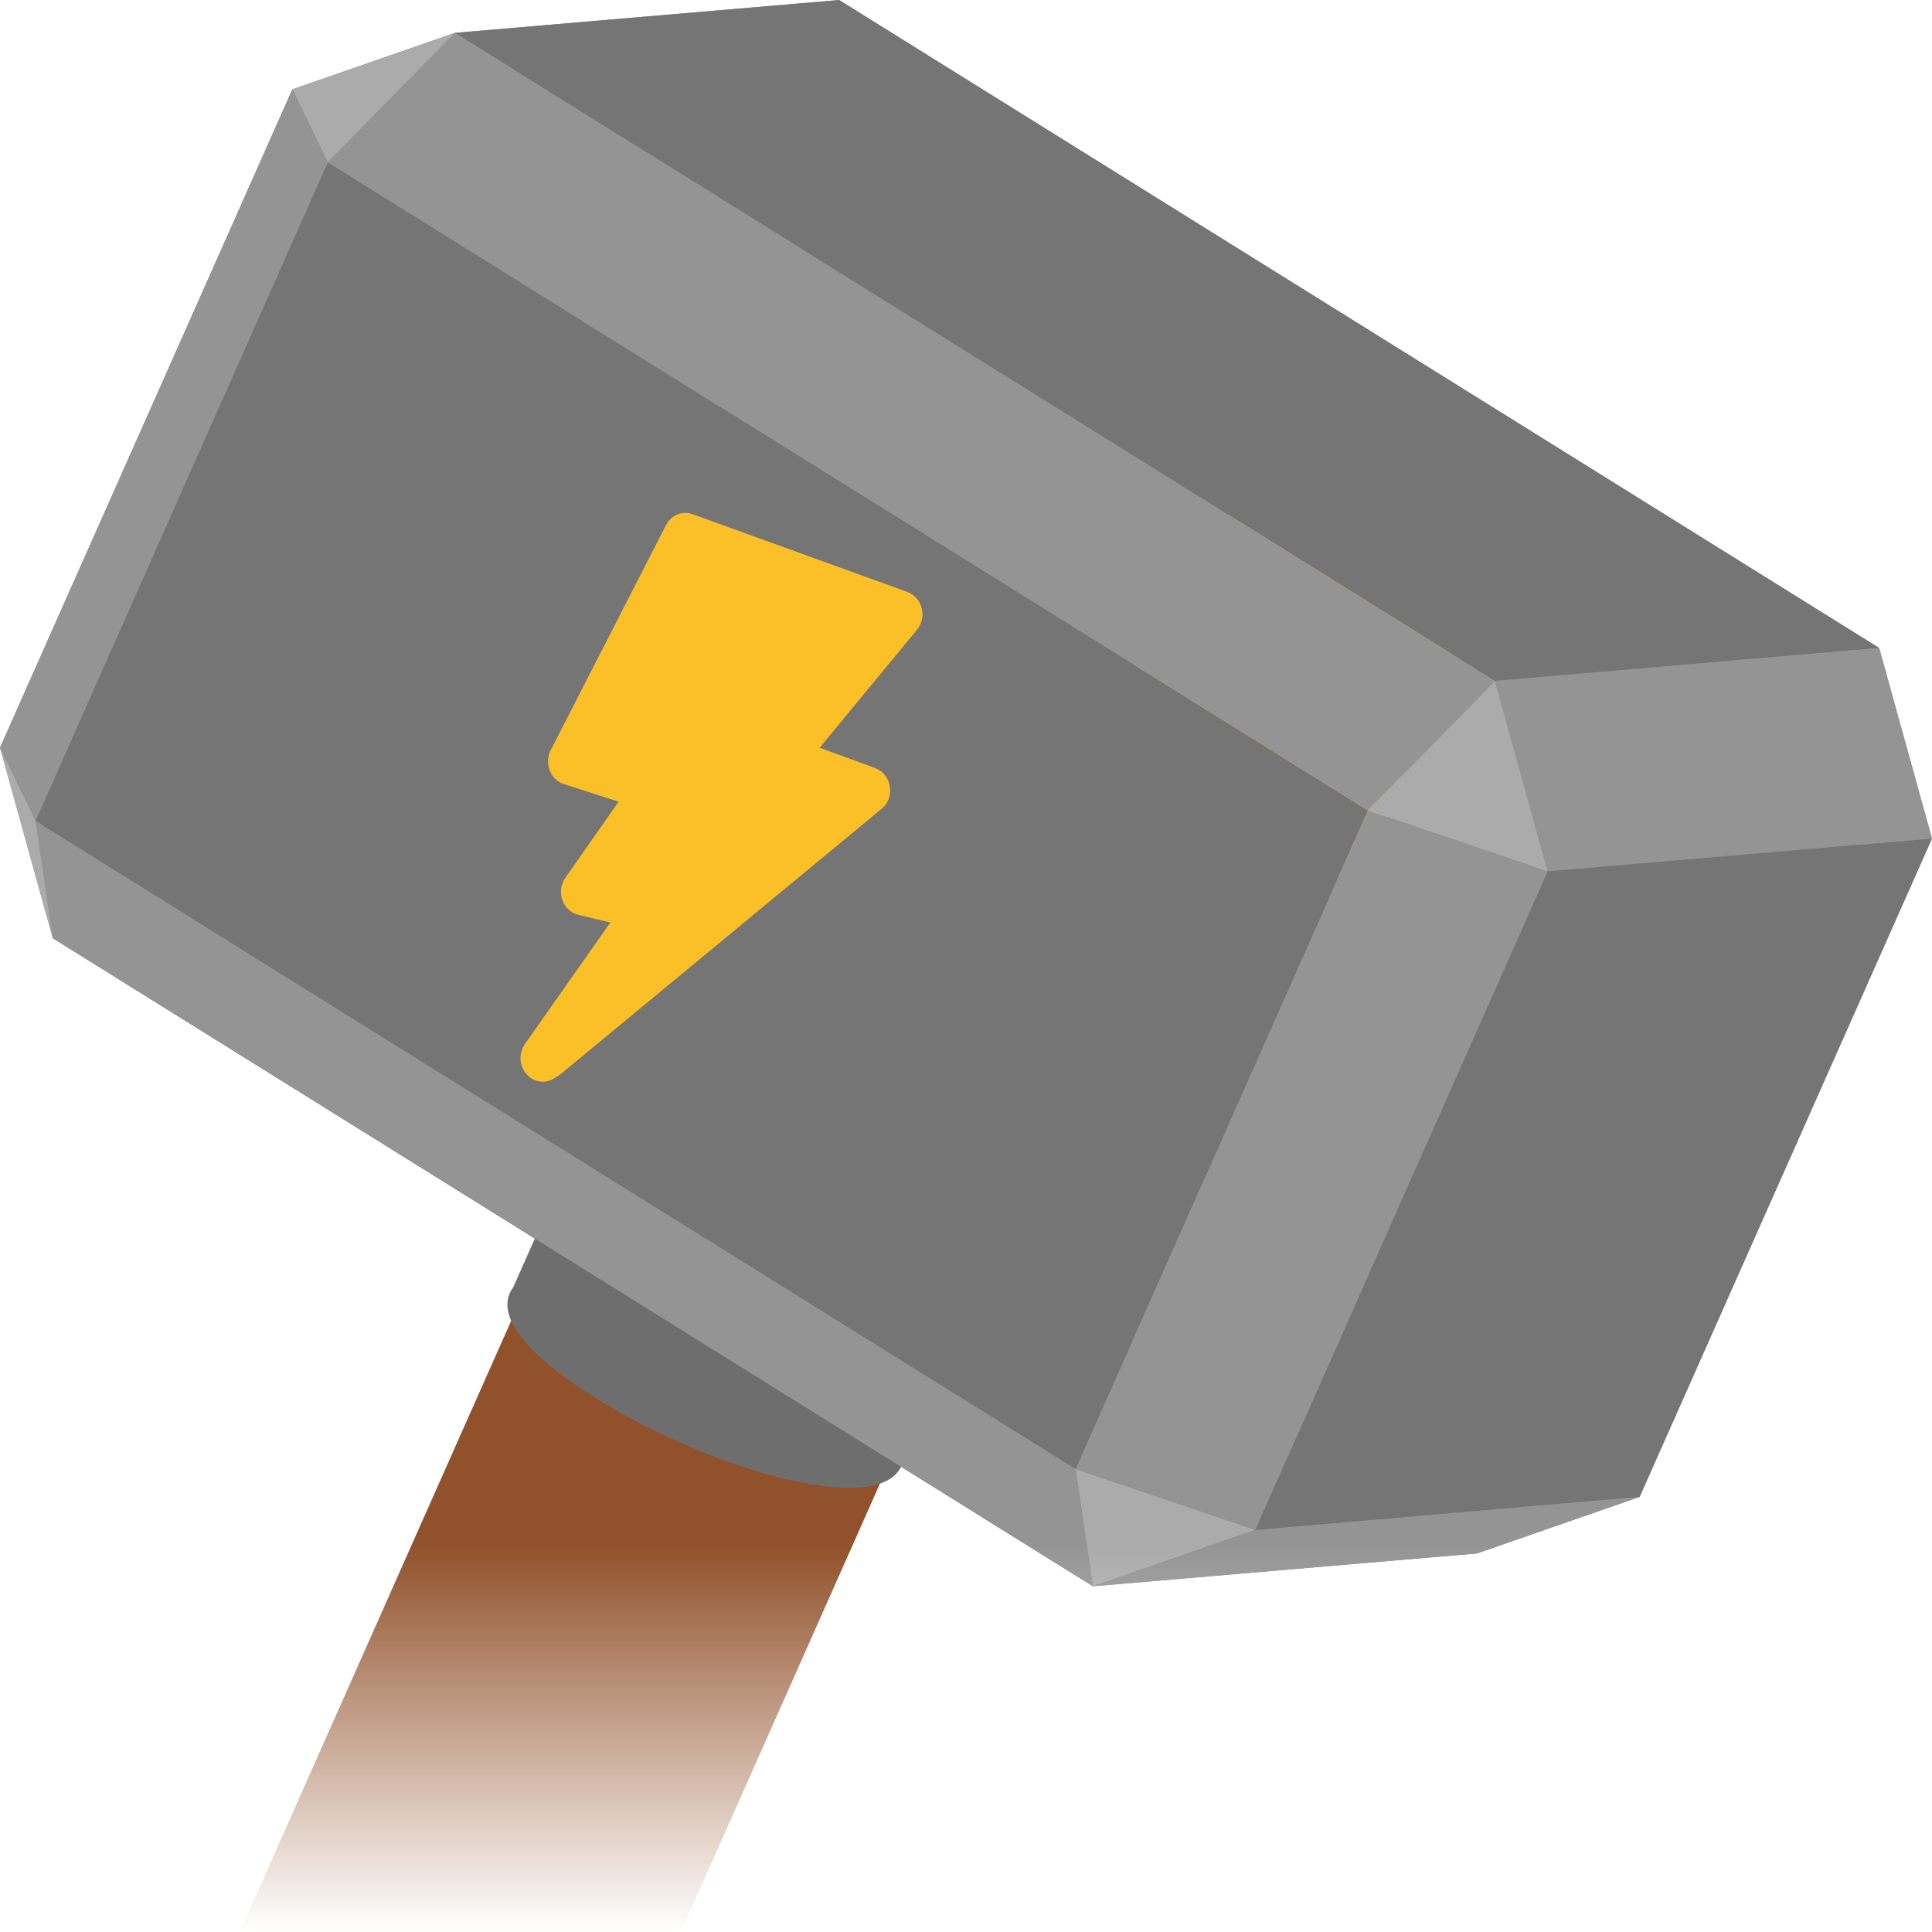
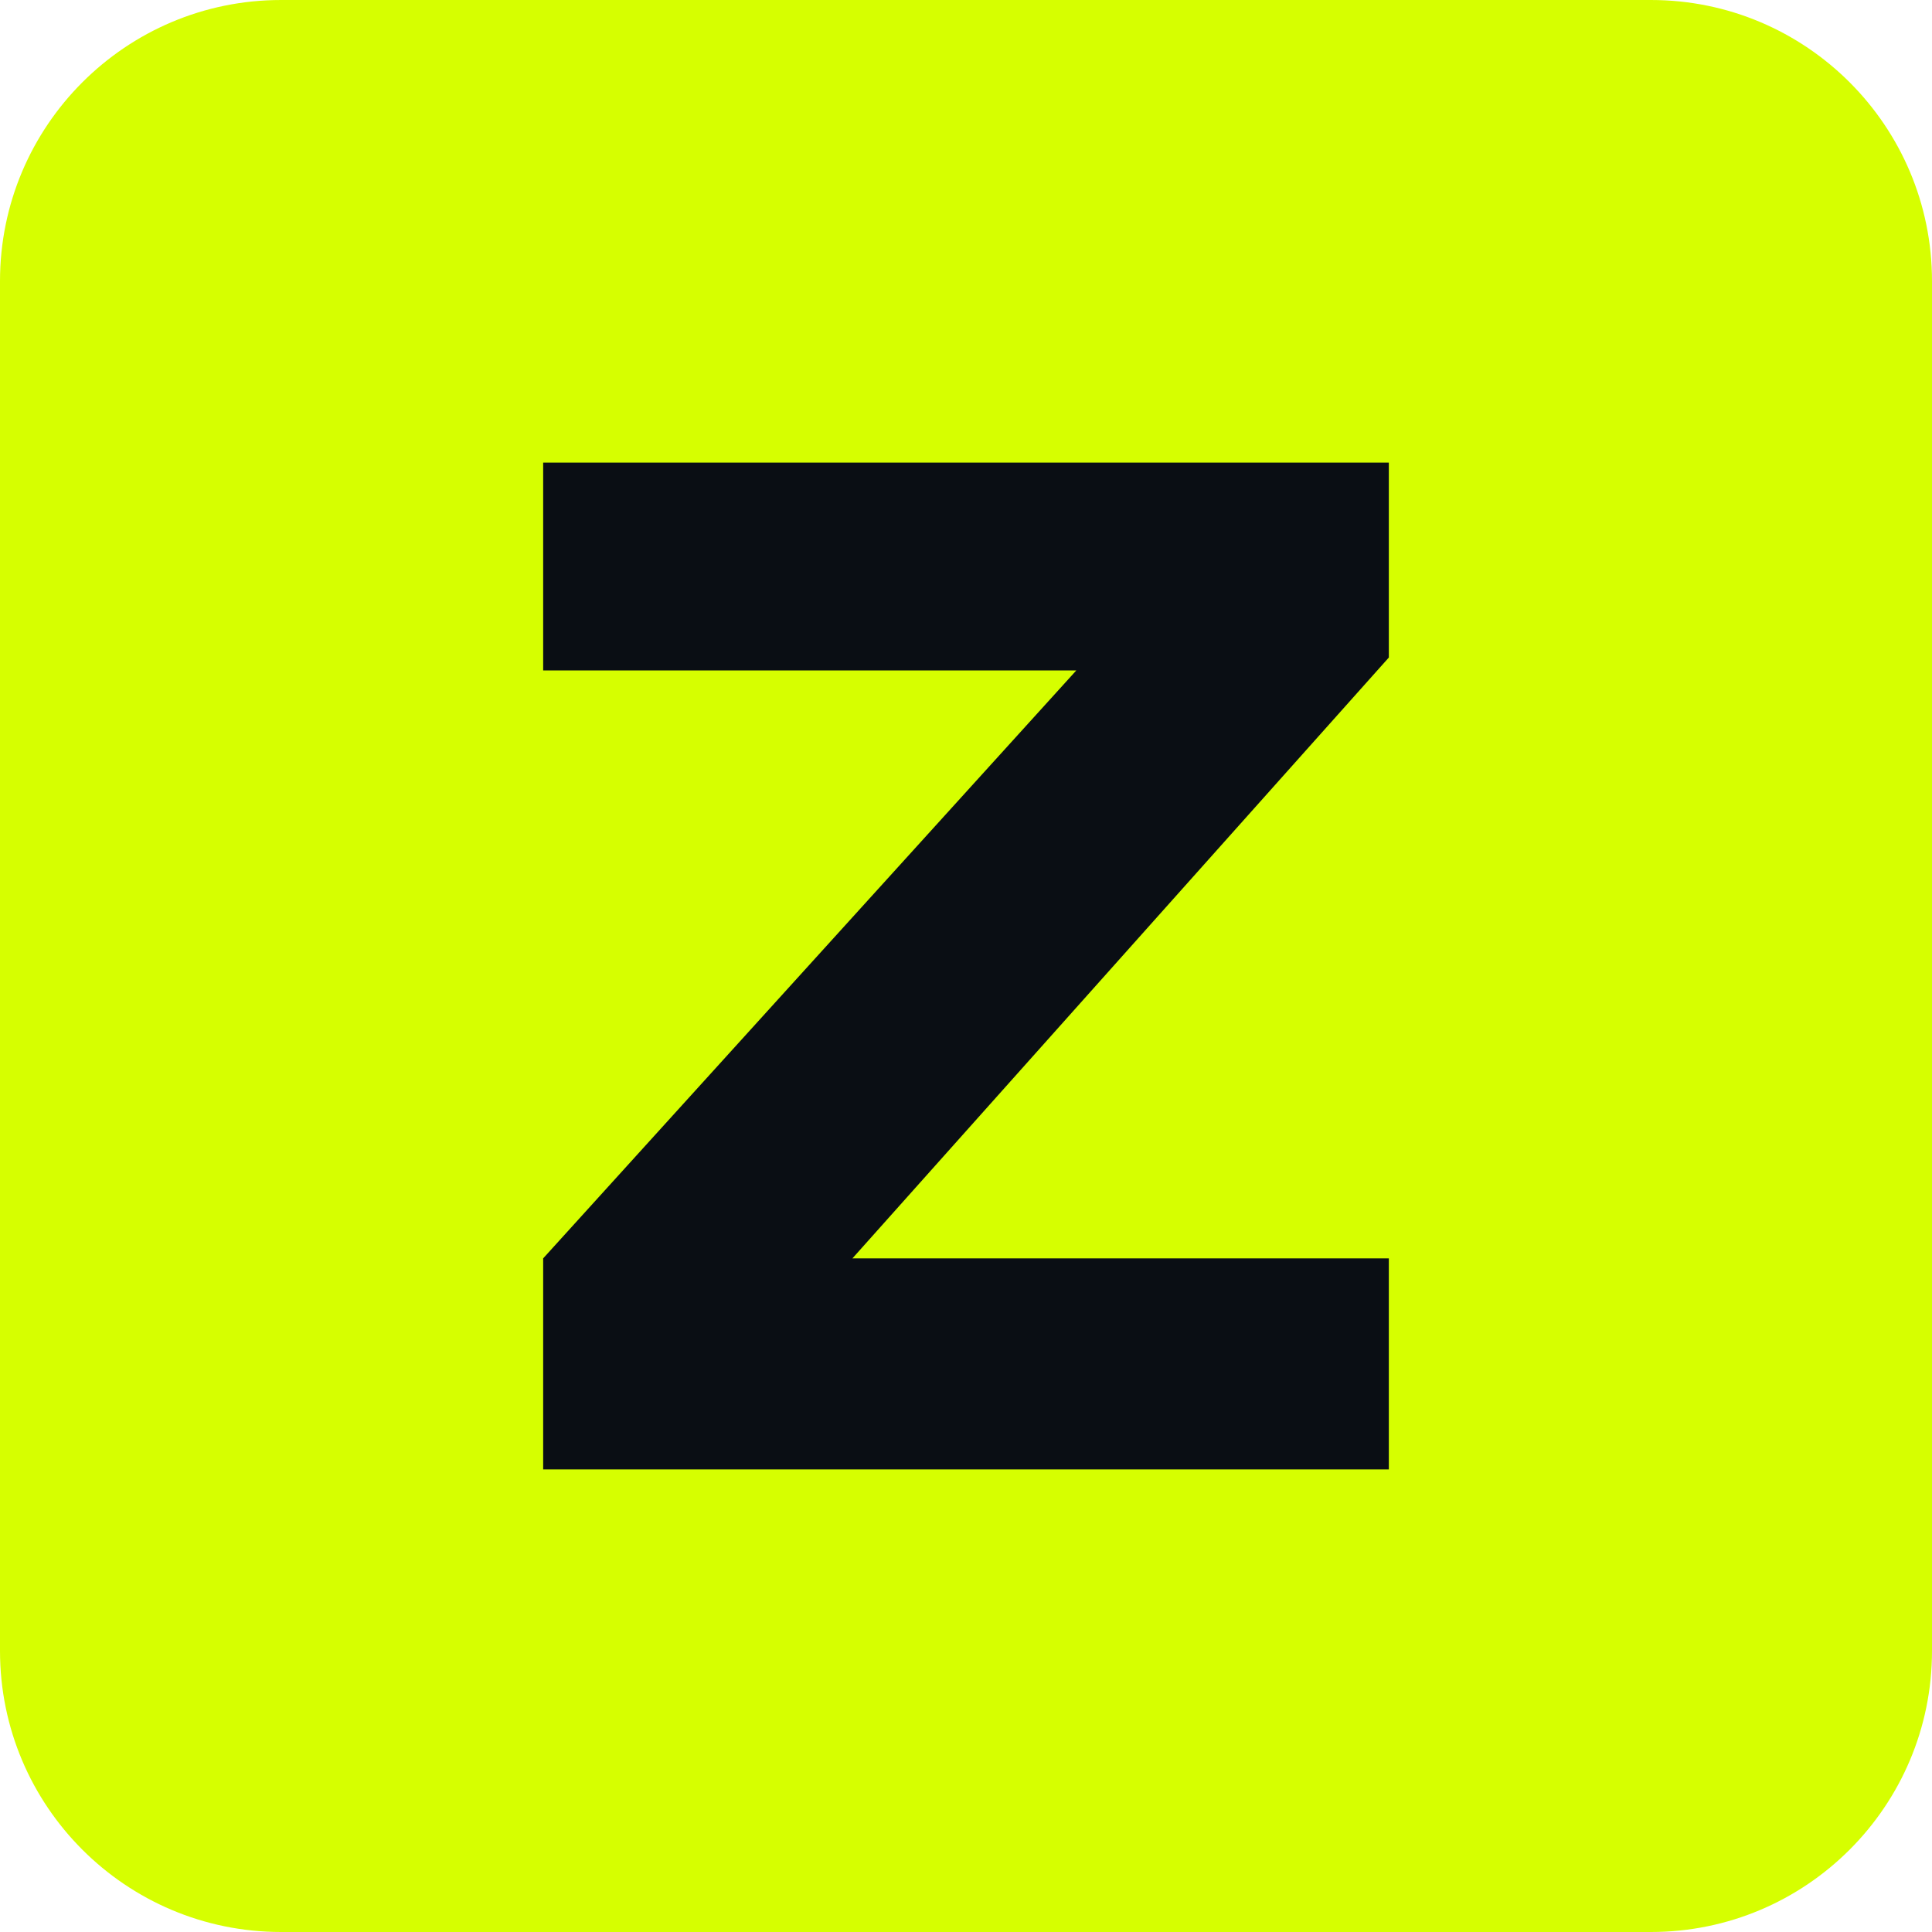
- <svg xmlns="http://www.w3.org/2000/svg" class="hammer" width="41.217" height="41.217" version="1.1" viewBox="-50 -50 41.217 41.217">
-   <defs>
-     <mask id="mask111">
-       <rect x="-19.21" y="-25.7" width="46.217" height="41.217" fill="url(#linearGradient115)" />
-     </mask>
-     <linearGradient id="linearGradient115" x1="-25.395" x2="-25.395" y1="-9.3" y2="-18.03" gradientTransform="matrix(1.0589 0 0 .94436 30.79 24.3)" gradientUnits="userSpaceOnUse">
-       <stop offset="0" />
-       <stop stop-color="#fff" offset="1" />
-     </linearGradient>
-   </defs>
-   <g transform="translate(-33.29,-24.3)" mask="url(#mask111)">
-     <g stroke-linecap="round" stroke-linejoin="round">
-       <path d="m-8.511-10.449 1.126 4.064 2.707-2.765z" fill="#ababab" />
-       <path d="m-2.273-24.496-6.238 14.047 3.833 1.299 6.238-14.048z" fill="#949494" />
-       <path d="m-2.273-24.496 3.465-1.204.368 2.502z" fill="#ababab" />
-       <path d="m17.511 4.674-2.707 2.766-22.189-13.825 2.707-2.765z" fill="#949494" />
-     </g>
-     <g stroke="#878787">
-       <path d="m-9.045 20.369-1.169 2.634" stroke-width="9.6" />
-       <path d="m-12.418 23.191c-1.85-1.153-2.326-2.132-1.086-2.238 1.239-.106 3.642.709 5.493 1.862s2.326 2.132 1.087 2.238c-1.24.106-3.643-.709-5.494-1.862" fill="#878787" stroke-linecap="round" stroke-linejoin="round" />
-       <path d="m-11.248 20.557c1.851 1.153 4.254 1.968 5.493 1.862 1.24-.106.764-1.085-1.086-2.238-1.851-1.153-4.254-1.968-5.494-1.862-1.239.106-.764 1.085 1.087 2.238" fill="#878787" stroke-linecap="round" stroke-linejoin="round" />
-     </g>
-     <g stroke-linecap="round" stroke-linejoin="round">
-       <path d="m-16.71-9.748 8.199-.701 1.126 4.064-8.199.701z" fill="#949494" />
-       <path d="m23.749-9.373-6.238 14.047-22.189-13.824 6.238-14.048z" fill="#757575" />
-       <path d="m10.271-16.073 3.751 3.534c.062.058.083.156.052.238l-1.95 5.128c-.046.121-.18.153-.268.065l-1.024-1.03c-.095-.096-.242-.048-.275.091l-.516 2.152c-.034.145-.191.19-.284.082 0 0-.606-.696-.606-.696-.094-.108-.25-.063-.285.082l-.803 3.384c-.05.212-.317.178-.336-.043l-.014-.147s.058-9.892.058-9.892c.001-.165.165-.253.277-.148l1.077 1.009c.101.095.25.034.274-.111l.597-3.587c.025-.146.174-.206.275-.111z" fill="#fbbf28" stroke="#fbbf28" stroke-width=".6" />
-     </g>
-     <g stroke="#808080">
-       <path d="m-8.362 18.833-.39.878" stroke-width="9.1" />
-       <path d="m-10.956 19.899c-1.85-1.153-2.326-2.132-1.086-2.238 1.239-.106 3.642.708 5.493 1.861s2.326 2.132 1.087 2.238c-1.24.106-3.643-.708-5.494-1.861" fill="#808080" stroke-linecap="round" stroke-linejoin="round" stroke-width=".5" />
-       <path d="m-10.566 19.021c1.851 1.153 4.254 1.967 5.494 1.861 1.239-.106.764-1.085-1.087-2.238s-4.254-1.967-5.494-1.861c-1.239.106-.764 1.085 1.087 2.238" fill="#808080" stroke-linecap="round" stroke-linejoin="round" stroke-width=".5" />
-     </g>
-     <path d="m-16.71-9.748 8.199-.701 6.238-14.047-8.199.701z" fill="#757575" stroke-linecap="round" stroke-linejoin="round" />
-     <path d="m-1.754 3.951-6.511 14.662" stroke="#91512b" stroke-width="8.6" />
-     <g stroke-linecap="round" stroke-linejoin="round">
-       <path d="m-10.468 18.801c-1.851-1.153-2.327-2.132-1.087-2.238 1.239-.106 3.643.709 5.493 1.862 1.851 1.153 2.327 2.132 1.087 2.238-1.239.106-3.643-.708-5.493-1.862" fill="#91512b" />
-       <path d="m-3.958 4.139c1.851 1.153 4.254 1.968 5.494 1.862 1.239-.106.764-1.086-1.087-2.239s-4.254-1.967-5.493-1.861c-1.24.106-.764 1.085 1.086 2.238" fill="#91512b" />
-       <path d="m1.192-25.7.368 2.502 22.189 13.825-.368-2.503z" fill="#949494" />
-       <path d="m-10.472-23.795 8.199-.701 3.465-1.204-8.199.701z" fill="#949494" />
-     </g>
-     <g stroke="#6e6e6e">
-       <path d="m-.487 1.097-1.17 2.634" stroke-width="9.1" />
-       <path d="m-3.86 3.92c-1.851-1.153-2.326-2.132-1.087-2.238s3.643.708 5.493 1.861c1.851 1.153 2.327 2.132 1.087 2.238-1.239.106-3.643-.708-5.493-1.861" fill="#6e6e6e" stroke-linecap="round" stroke-linejoin="round" stroke-width=".5" />
-       <path d="m-2.691 1.286c1.851 1.153 4.254 1.967 5.494 1.861 1.239-.106.764-1.085-1.087-2.238s-4.254-1.967-5.493-1.861c-1.24.106-.764 1.085 1.086 2.238" fill="#6e6e6e" stroke-linecap="round" stroke-linejoin="round" stroke-width=".5" />
-     </g>
-     <g stroke-linecap="round" stroke-linejoin="round">
-       <path d="m18.269 6.236-3.465 1.204 2.707-2.766z" fill="#ababab" />
-       <path d="m14.804 7.44-8.199.701-22.189-13.825 8.199-.701z" fill="#757575" />
-       <path d="m-16.71-9.748 1.126 4.064-.367-2.502z" fill="#ababab" />
-       <path d="m24.507-7.812-6.238 14.048-.758-1.562 6.238-14.047z" fill="#949494" />
-       <path d="m-10.472-23.795-6.238 14.047.759 1.562 6.237-14.048z" fill="#949494" />
-       <path d="m24.507-7.812-1.126-4.064.368 2.503z" fill="#ababab" />
-       <path d="m23.381-11.876-8.199.701-22.189-13.824 8.199-.701z" fill="#757575" />
-       <path d="m-10.472-23.795 3.465-1.204-2.707 2.765z" fill="#ababab" />
-       <path d="m18.269 6.236-8.199.701-3.465 1.204 8.199-.701z" fill="#949494" />
-       <path d="m-15.951-8.186.367 2.502 22.189 13.825-.367-2.503z" fill="#949494" />
-       <path d="m18.269 6.236-8.199.701 6.238-14.048 8.199-.701z" fill="#757575" />
-       <path d="m-9.714-22.234-6.237 14.048 22.189 13.824 6.237-14.047z" fill="#757575" />
-       <path d="m2.545-12.79-4.583-1.659c-.076-.027-.156.008-.195.085 0 0-2.463 4.808-2.463 4.808-.058.114-.005.263.107.298l1.296.416c.122.039.171.21.093.321 0 0-1.205 1.722-1.205 1.722-.081.116-.024.294.105.325l.827.196c.128.031.186.209.104.325 0 0-1.899 2.701-1.899 2.701-.118.169.056.41.22.304l.11-.07 6.849-5.661c.115-.095.083-.304-.054-.354l-1.312-.48c-.123-.045-.165-.224-.078-.331 0 0 2.157-2.615 2.157-2.615.087-.106.045-.286-.079-.331z" fill="#fbbf28" stroke="#fbbf28" stroke-width=".6" />
-       <path d="m24.507-7.812-8.199.701-1.126-4.064 8.199-.701z" fill="#949494" />
-       <path d="m15.182-11.175-2.707 2.766-22.189-13.825 2.707-2.765z" fill="#949494" />
-       <path d="m10.07 6.937-3.465 1.204-.367-2.503z" fill="#ababab" />
-       <path d="m16.308-7.111-6.238 14.048-3.832-1.299 6.237-14.047z" fill="#949494" />
-       <path d="m16.308-7.111-1.126-4.064-2.707 2.766z" fill="#ababab" />
-     </g>
-   </g>
+ <svg xmlns="http://www.w3.org/2000/svg" viewBox="0 0 1024 1024">
+   <rect width="1024" height="1024" rx="149" fill="#d6ff00" />
+   <path fill="#0a0e14" d="M287.89 355.33h282.59L287.89 666.96V778.8h448.22V666.96h-284.3l284.3-318.46V245.2H287.89v110.13Z" />
</svg>
